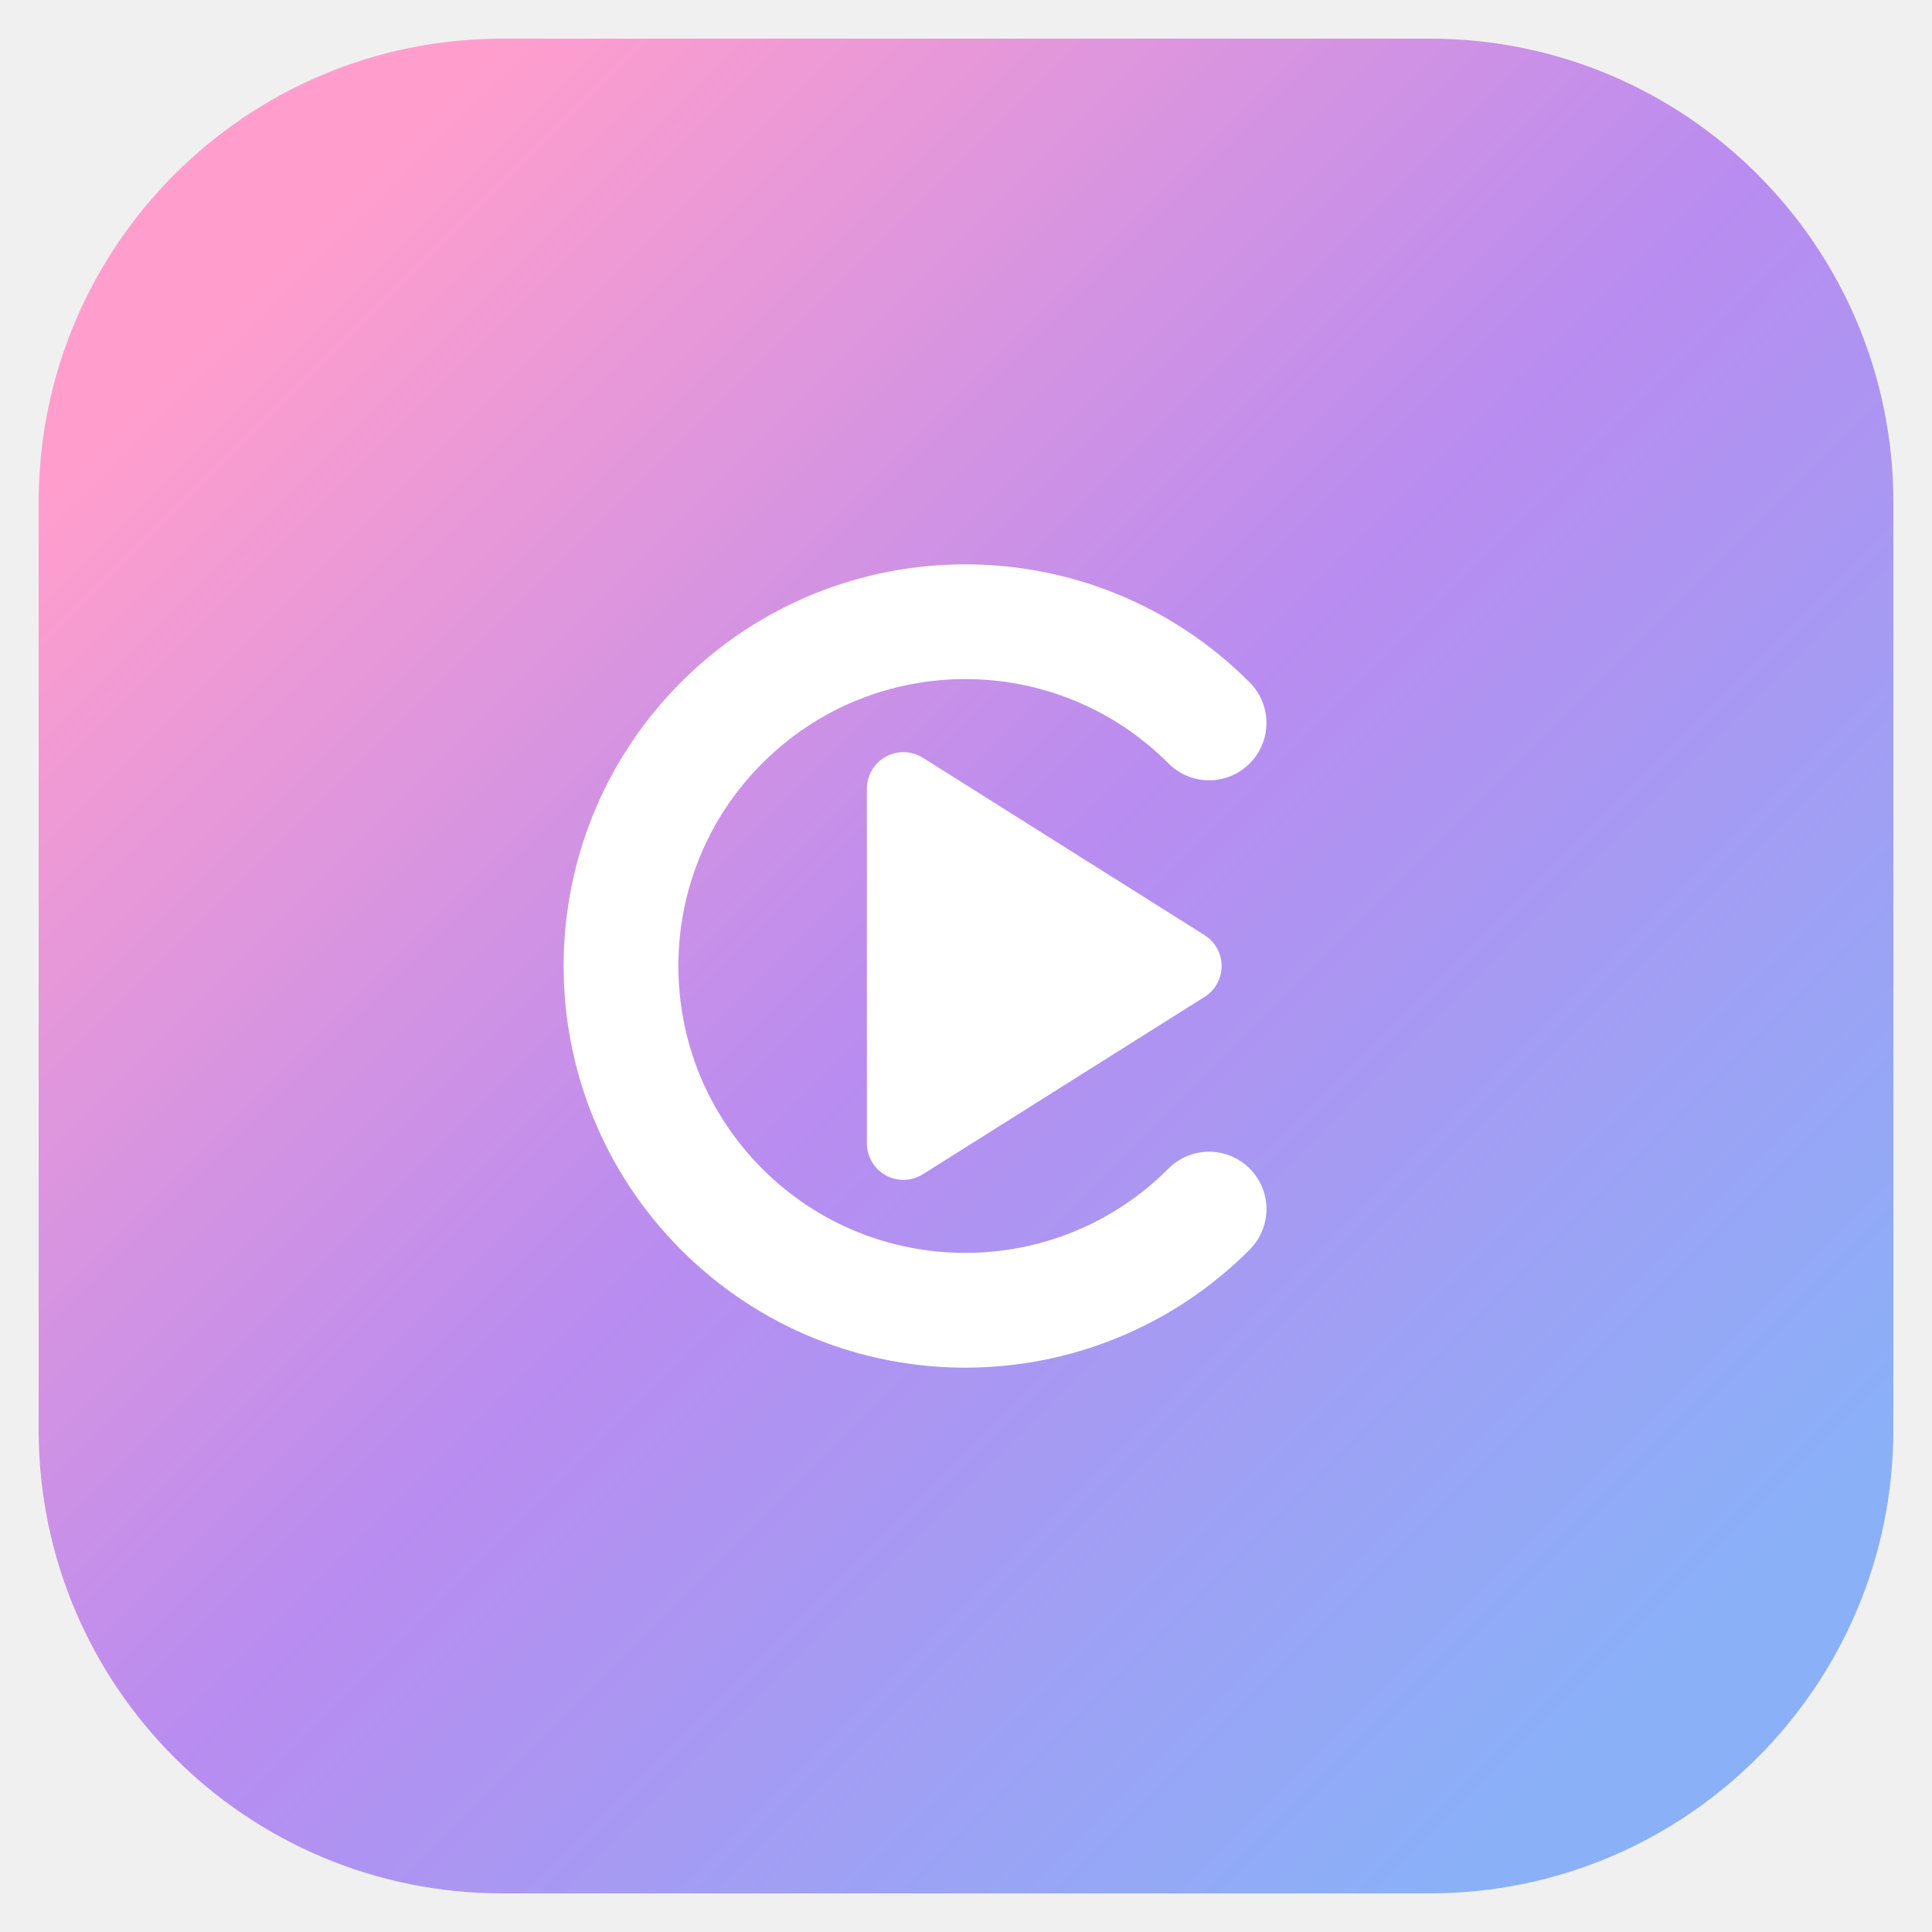
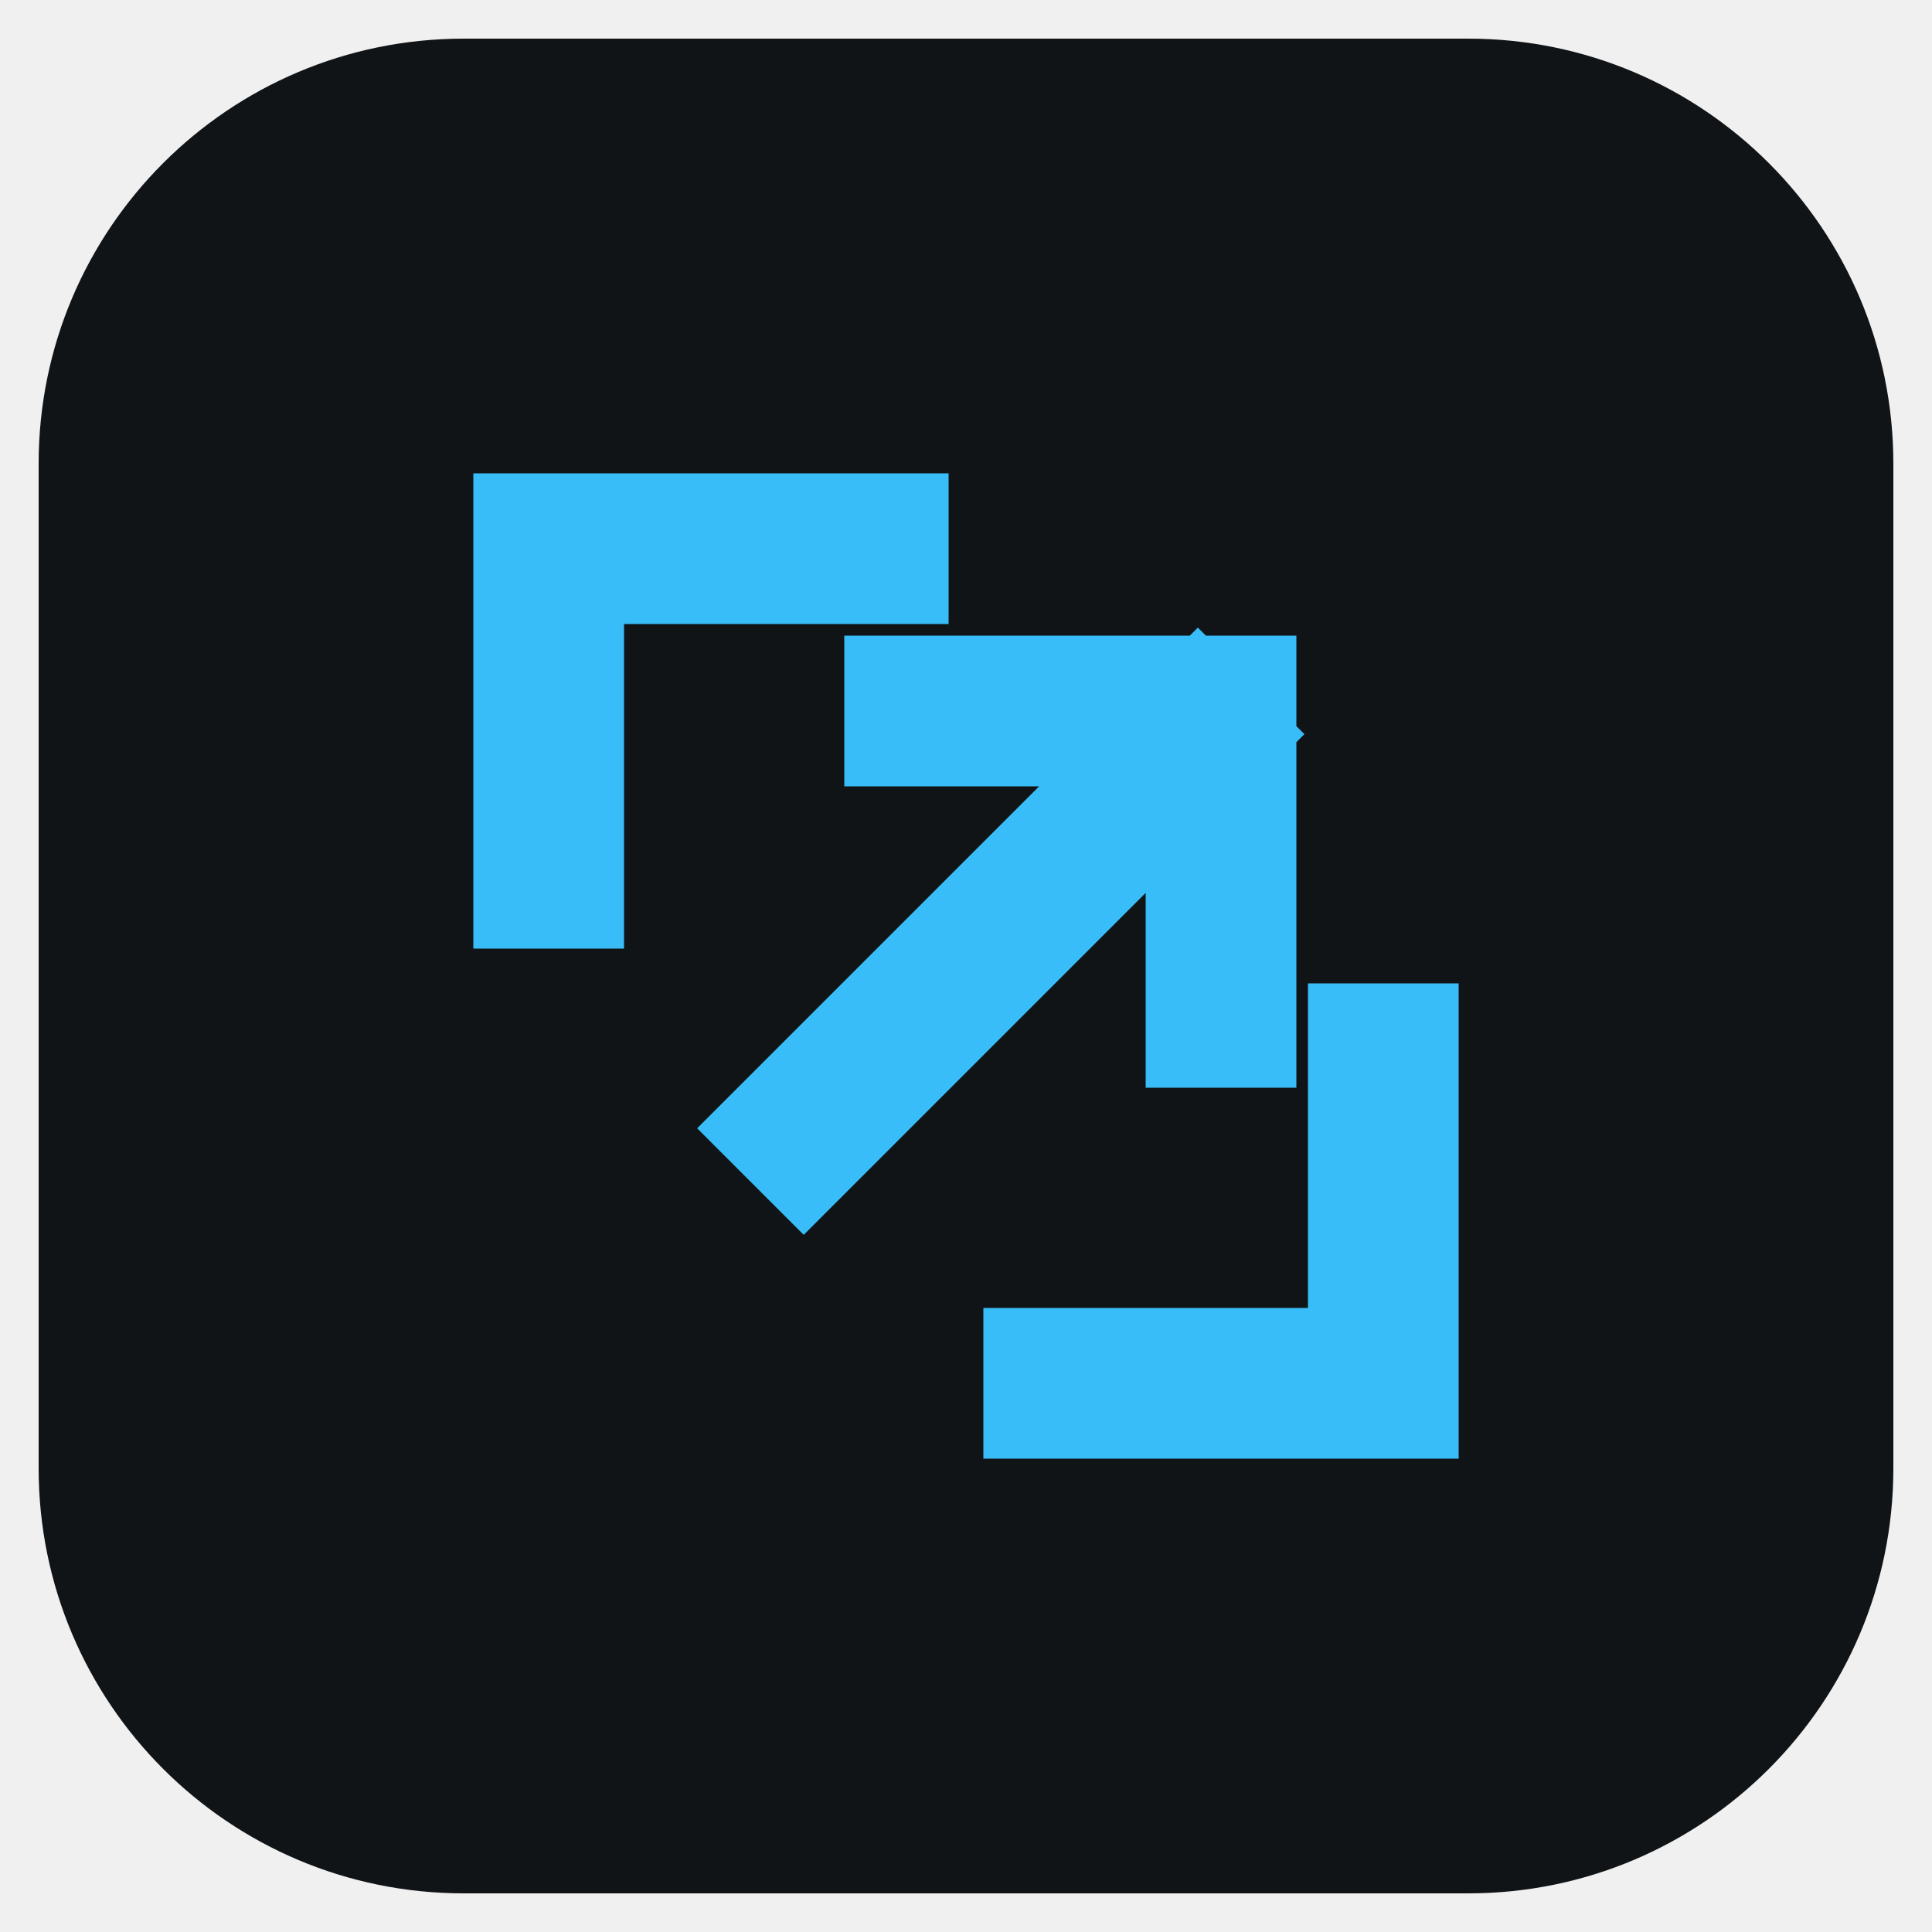
<svg xmlns="http://www.w3.org/2000/svg" viewBox="0 0 100 100">
-   <defs>
-     <linearGradient id="g" x1="14" y1="14" x2="86" y2="86" gradientUnits="userSpaceOnUse">
-       <stop offset="0" stop-color="#ff9ecd" />
-       <stop offset="0.5" stop-color="#b88cf0" />
-       <stop offset="1" stop-color="#8ab0f8" />
-     </linearGradient>
-   </defs>
-   <rect x="2" y="2" width="96" height="96" rx="24" fill="url(#g)" />
-   <g transform="translate(23,23) scale(0.54)">
-     <path d="M73.3 26.7 A33 33 0 1 0 73.3 73.3" stroke="#ffffff" stroke-width="11" stroke-linecap="round" fill="none" />
-     <path d="M44 33 L71 50 L44 67 Z" fill="#ffffff" stroke="#ffffff" stroke-width="7" stroke-linejoin="round" />
+   <rect x="2" y="2" width="96" height="96" rx="22" fill="#111417" />
+   <g transform="translate(20,20) scale(0.6)" fill="none" stroke="#38bdf8" stroke-width="13" stroke-linecap="square">
+     <path d="M14 42V14h28" />
+     <path d="M86 58v28H58" />
+     <path d="M36 64 70 30M46 28h26v26" />
  </g>
</svg>
